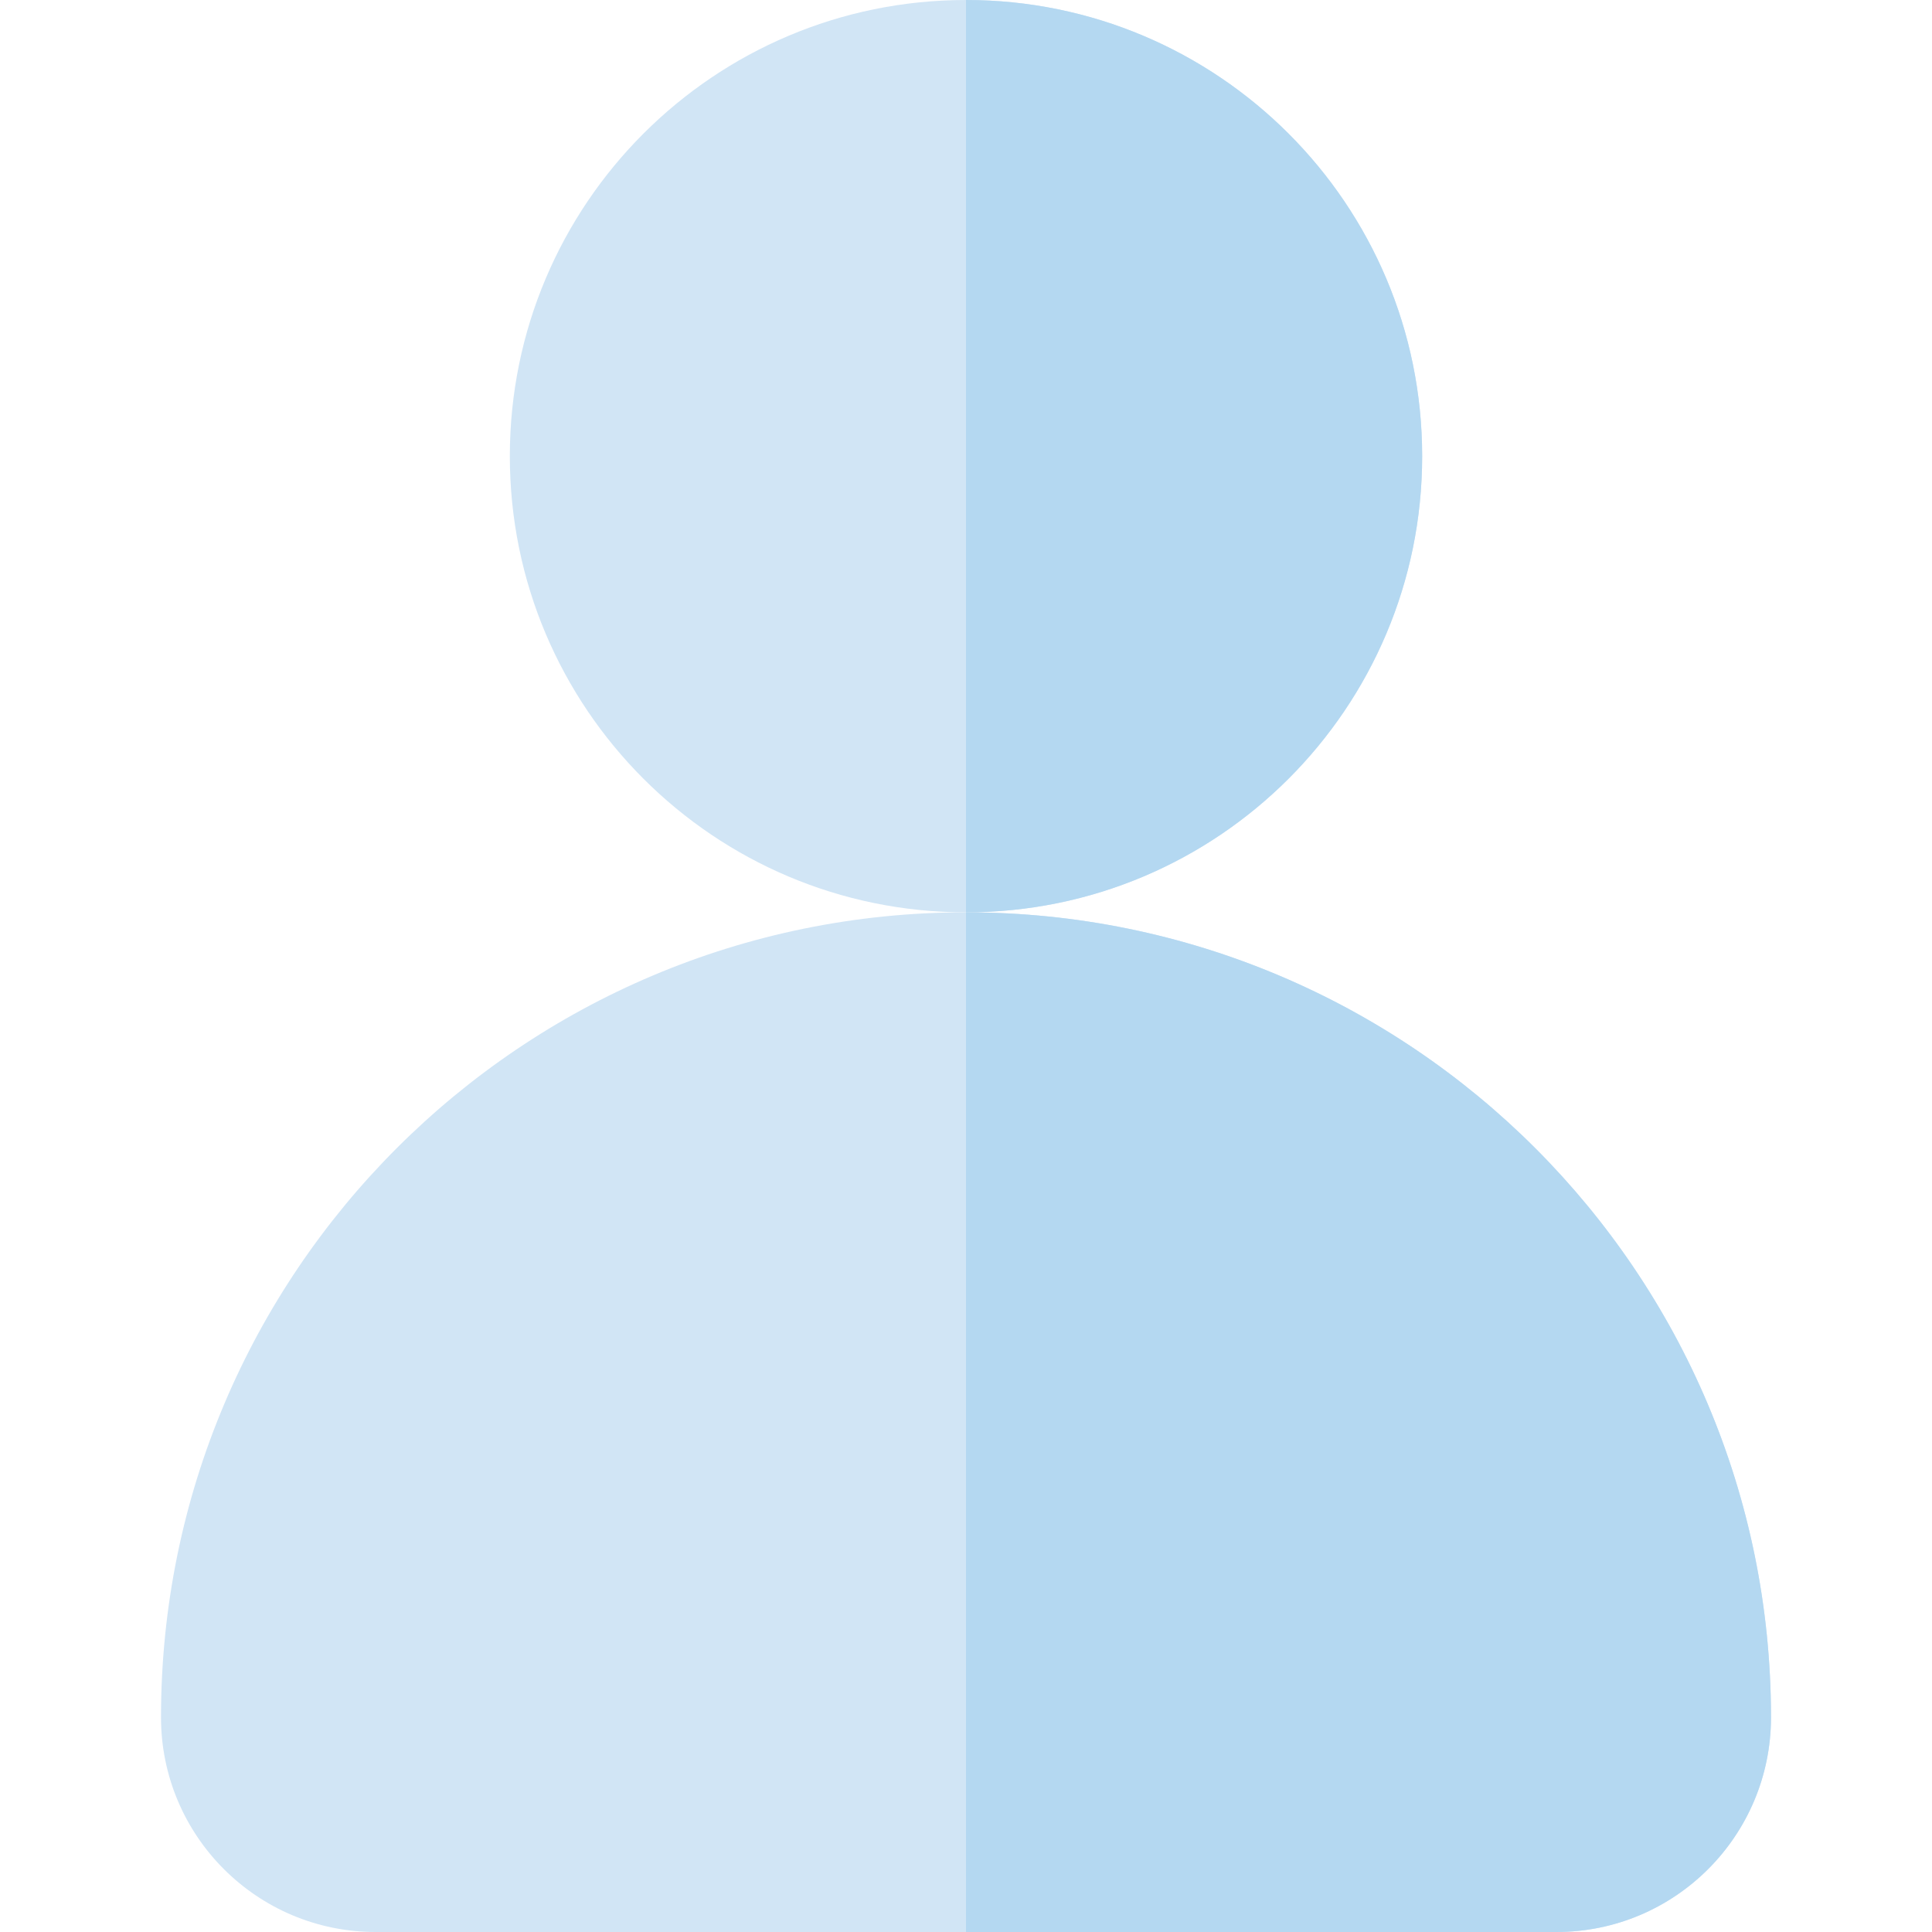
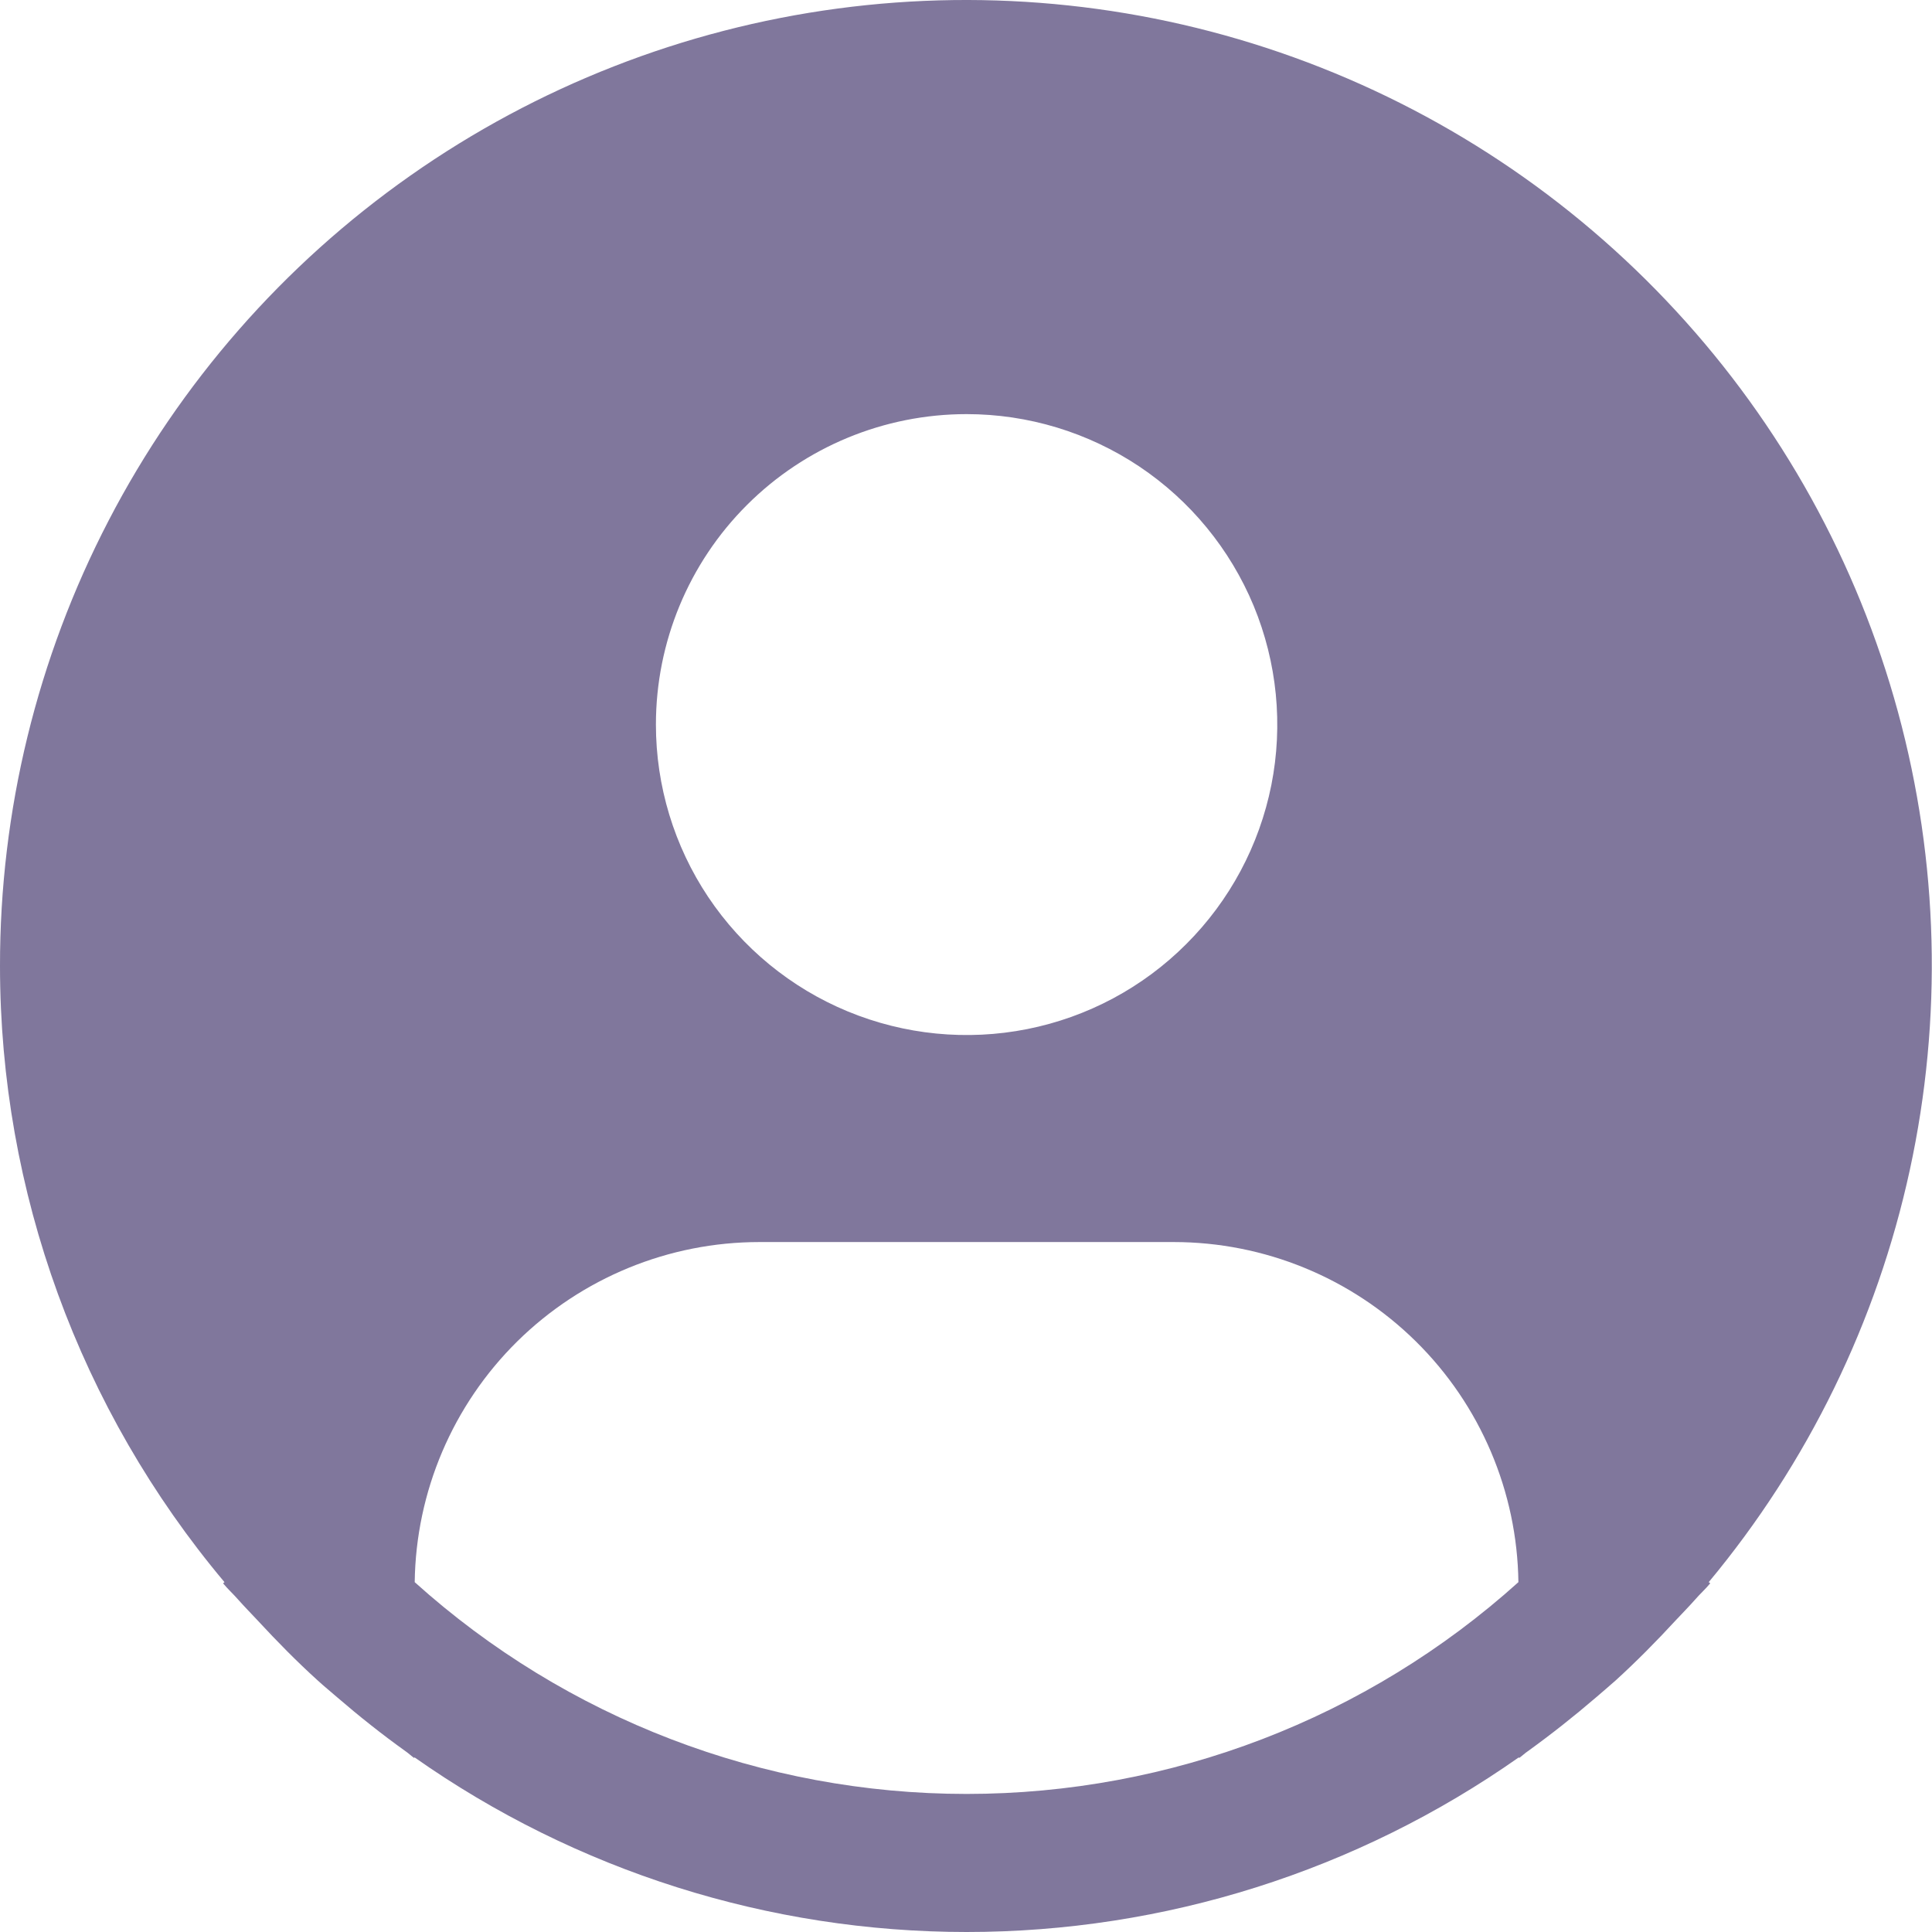
- <svg xmlns="http://www.w3.org/2000/svg" height="800px" width="800px" version="1.1" id="Layer_1" viewBox="0 0 512 512" xml:space="preserve">
-   <g>
-     <circle style="fill:#D1E5F5;" cx="256" cy="120.889" r="120.889" />
-     <path style="fill:#D1E5F5;" d="M412.444,512c31.418,0,56.889-25.471,56.889-56.889c0-117.82-95.514-213.333-213.333-213.333   S42.667,337.291,42.667,455.111c0,31.418,25.471,56.889,56.889,56.889H412.444z" />
-   </g>
-   <g>
-     <polygon style="fill:#B4D8F1;" points="255.999,241.778 255.999,241.778 256,241.778  " />
-     <path style="fill:#B4D8F1;" d="M376.889,120.889C376.889,54.124,322.765,0,256,0h-0.001v241.778H256   C322.765,241.778,376.889,187.654,376.889,120.889z" />
-     <path style="fill:#B4D8F1;" d="M256,241.778L256,241.778L255.999,512h156.446c31.418,0,56.889-25.471,56.889-56.889   C469.333,337.291,373.82,241.778,256,241.778z" />
-   </g>
+ <svg xmlns="http://www.w3.org/2000/svg" width="38" height="38" viewBox="0 0 26 26" fill="none">
+   <path d="M22.995 21.292C24.33 19.688 25.258 17.786 25.701 15.747C26.144 13.709 26.09 11.594 25.542 9.581C24.994 7.568 23.969 5.716 22.553 4.183C21.138 2.649 19.374 1.479 17.41 0.771C15.447 0.063 13.341 -0.162 11.272 0.115C9.203 0.392 7.231 1.163 5.523 2.363C3.816 3.562 2.422 5.155 1.461 7.007C0.499 8.859 -0.002 10.915 4.98728e-06 13.001C0.001 16.033 1.07 18.969 3.021 21.292L3.002 21.308C3.067 21.386 3.141 21.453 3.208 21.53C3.292 21.625 3.382 21.715 3.468 21.808C3.729 22.09 3.996 22.362 4.277 22.616C4.362 22.694 4.451 22.766 4.537 22.841C4.834 23.097 5.14 23.34 5.457 23.567C5.498 23.595 5.535 23.631 5.576 23.66V23.648C7.752 25.179 10.348 26 13.009 26C15.67 26 18.266 25.179 20.442 23.648V23.66C20.483 23.631 20.519 23.595 20.561 23.567C20.877 23.339 21.183 23.097 21.481 22.841C21.567 22.766 21.655 22.693 21.741 22.616C22.021 22.361 22.289 22.09 22.549 21.808C22.636 21.715 22.725 21.625 22.809 21.53C22.875 21.453 22.951 21.386 23.016 21.307L22.995 21.292ZM13.008 5.573C13.835 5.573 14.643 5.818 15.331 6.277C16.018 6.736 16.554 7.389 16.871 8.152C17.187 8.916 17.27 9.756 17.109 10.566C16.947 11.377 16.549 12.121 15.964 12.705C15.38 13.29 14.635 13.688 13.824 13.849C13.013 14.01 12.172 13.927 11.408 13.611C10.644 13.295 9.991 12.759 9.531 12.072C9.072 11.385 8.827 10.577 8.827 9.751C8.827 8.643 9.267 7.58 10.051 6.797C10.835 6.013 11.899 5.573 13.008 5.573ZM5.581 21.292C5.597 20.073 6.093 18.909 6.961 18.052C7.83 17.196 9 16.715 10.22 16.715H15.795C17.015 16.715 18.186 17.196 19.054 18.052C19.923 18.909 20.418 20.073 20.434 21.292C18.397 23.127 15.751 24.142 13.008 24.142C10.265 24.142 7.619 23.127 5.581 21.292Z" fill="#80779C" />
</svg>
